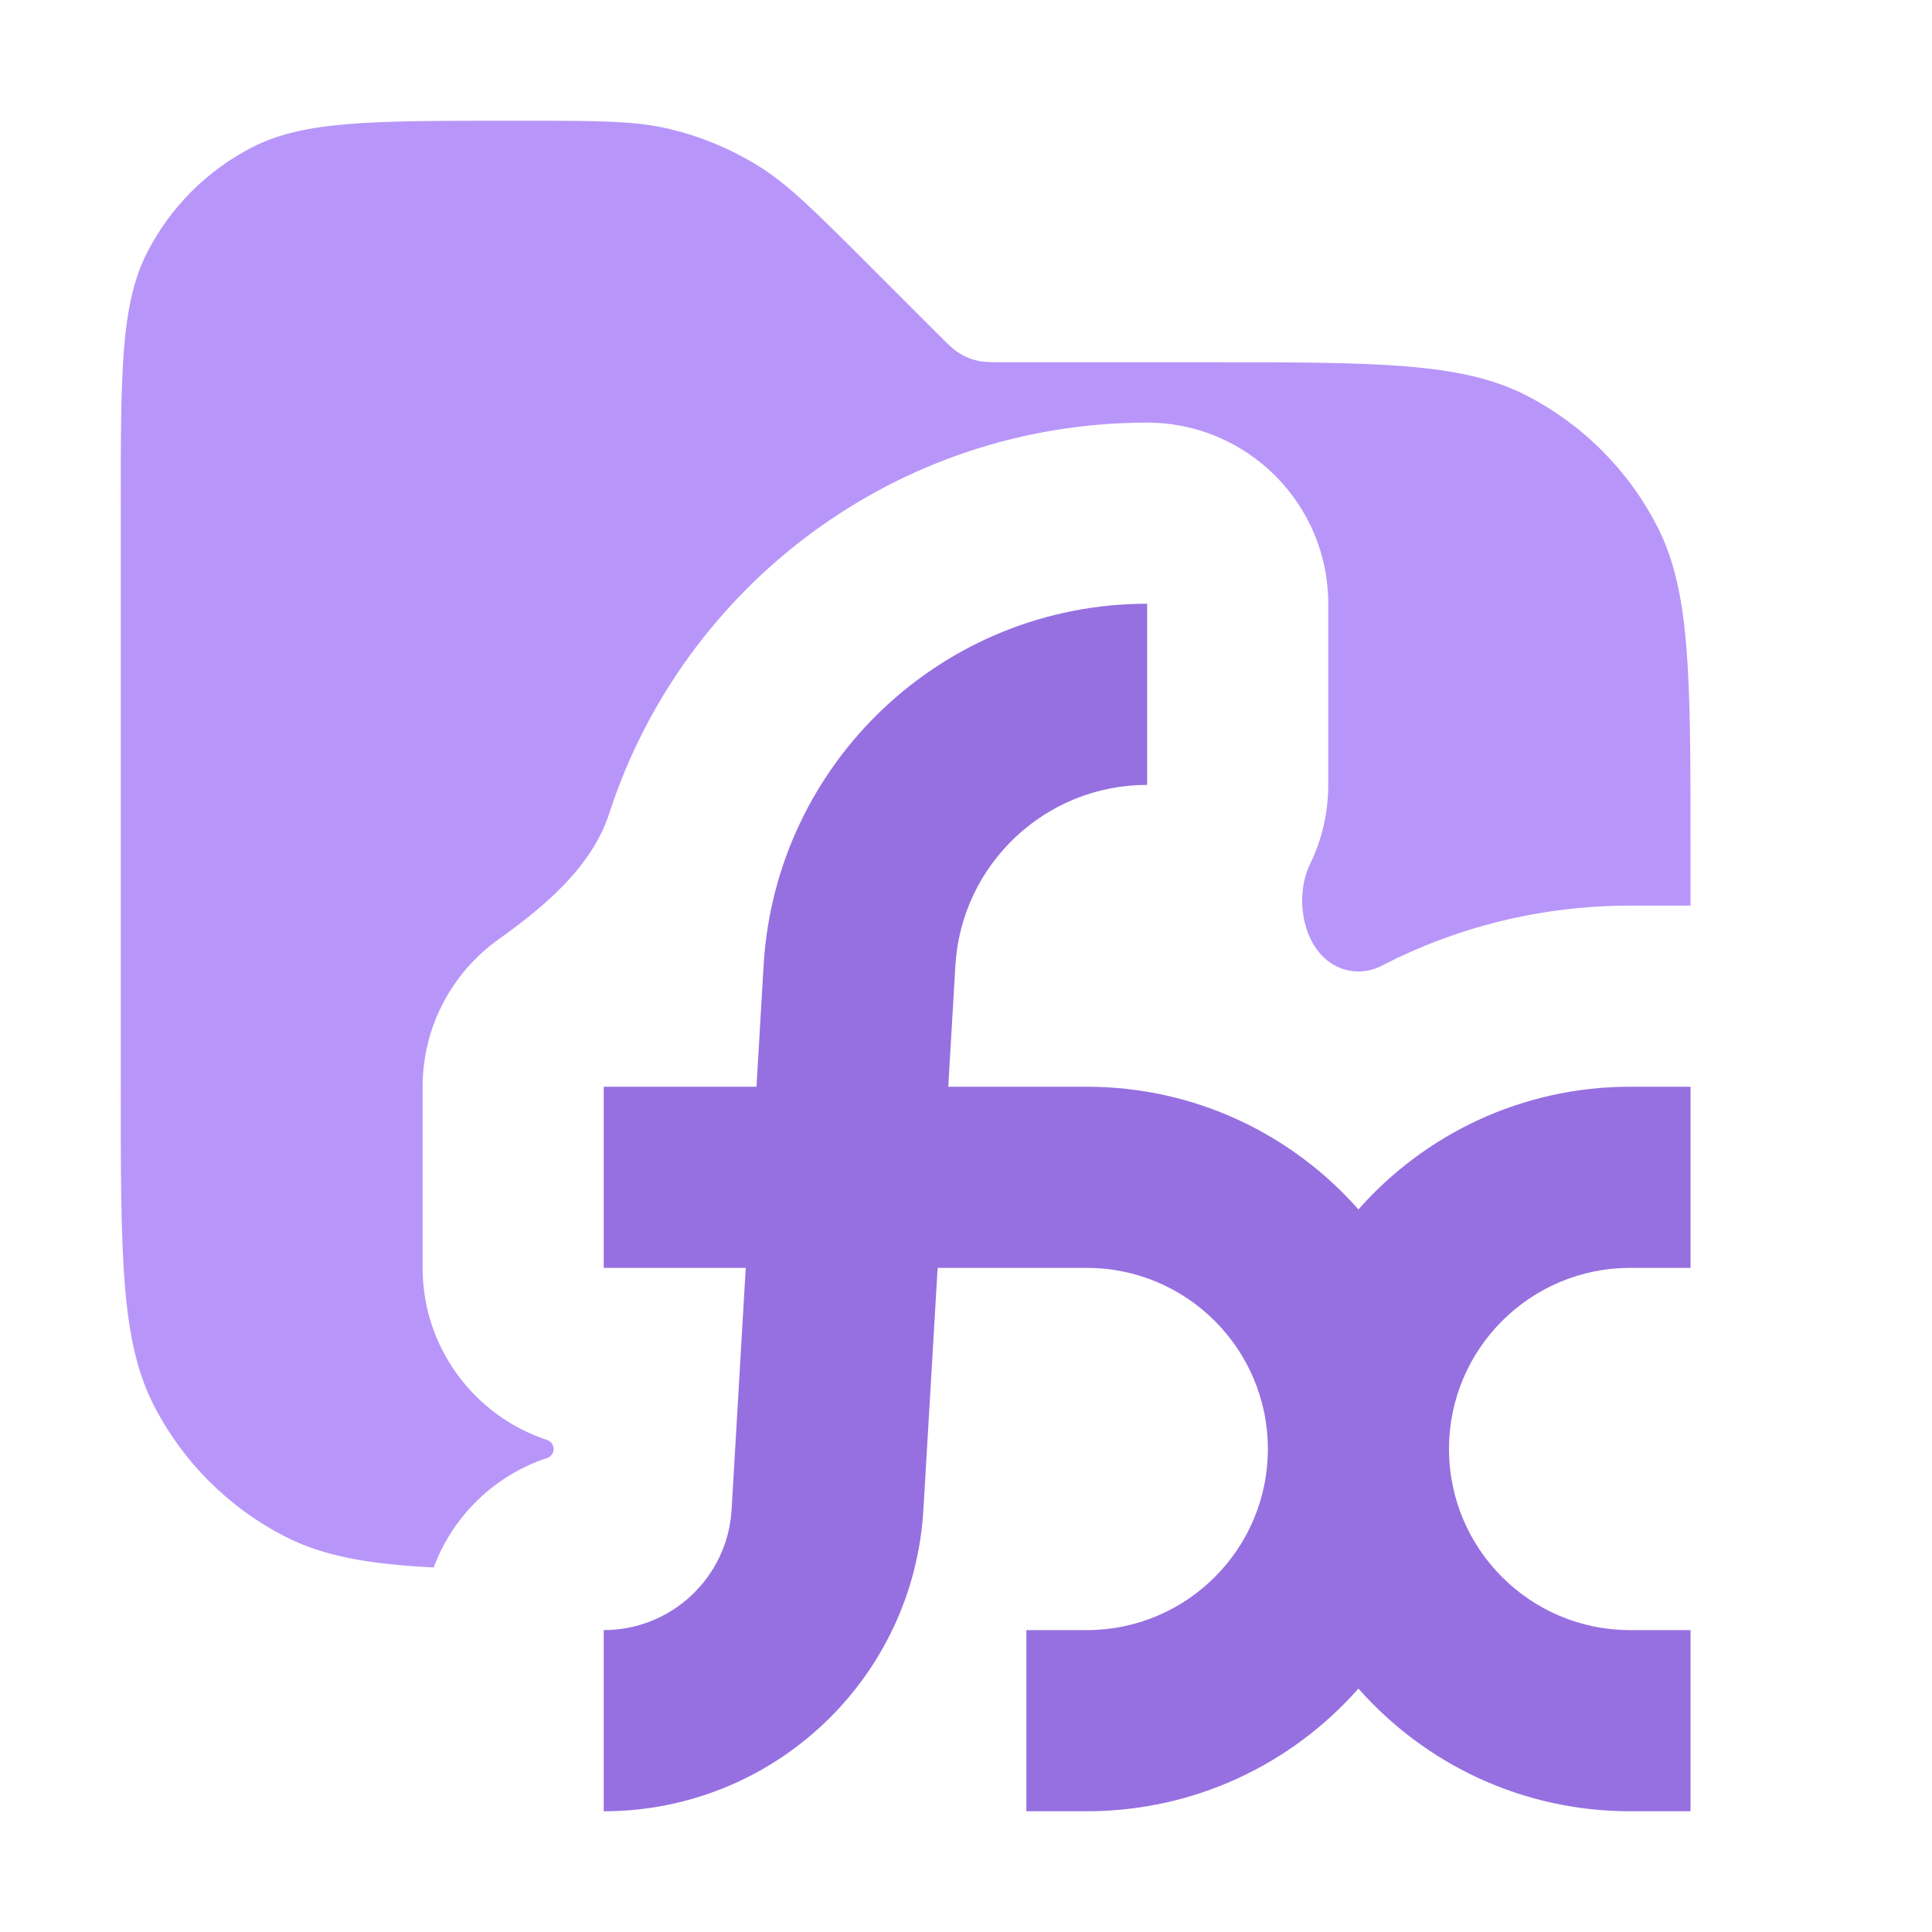
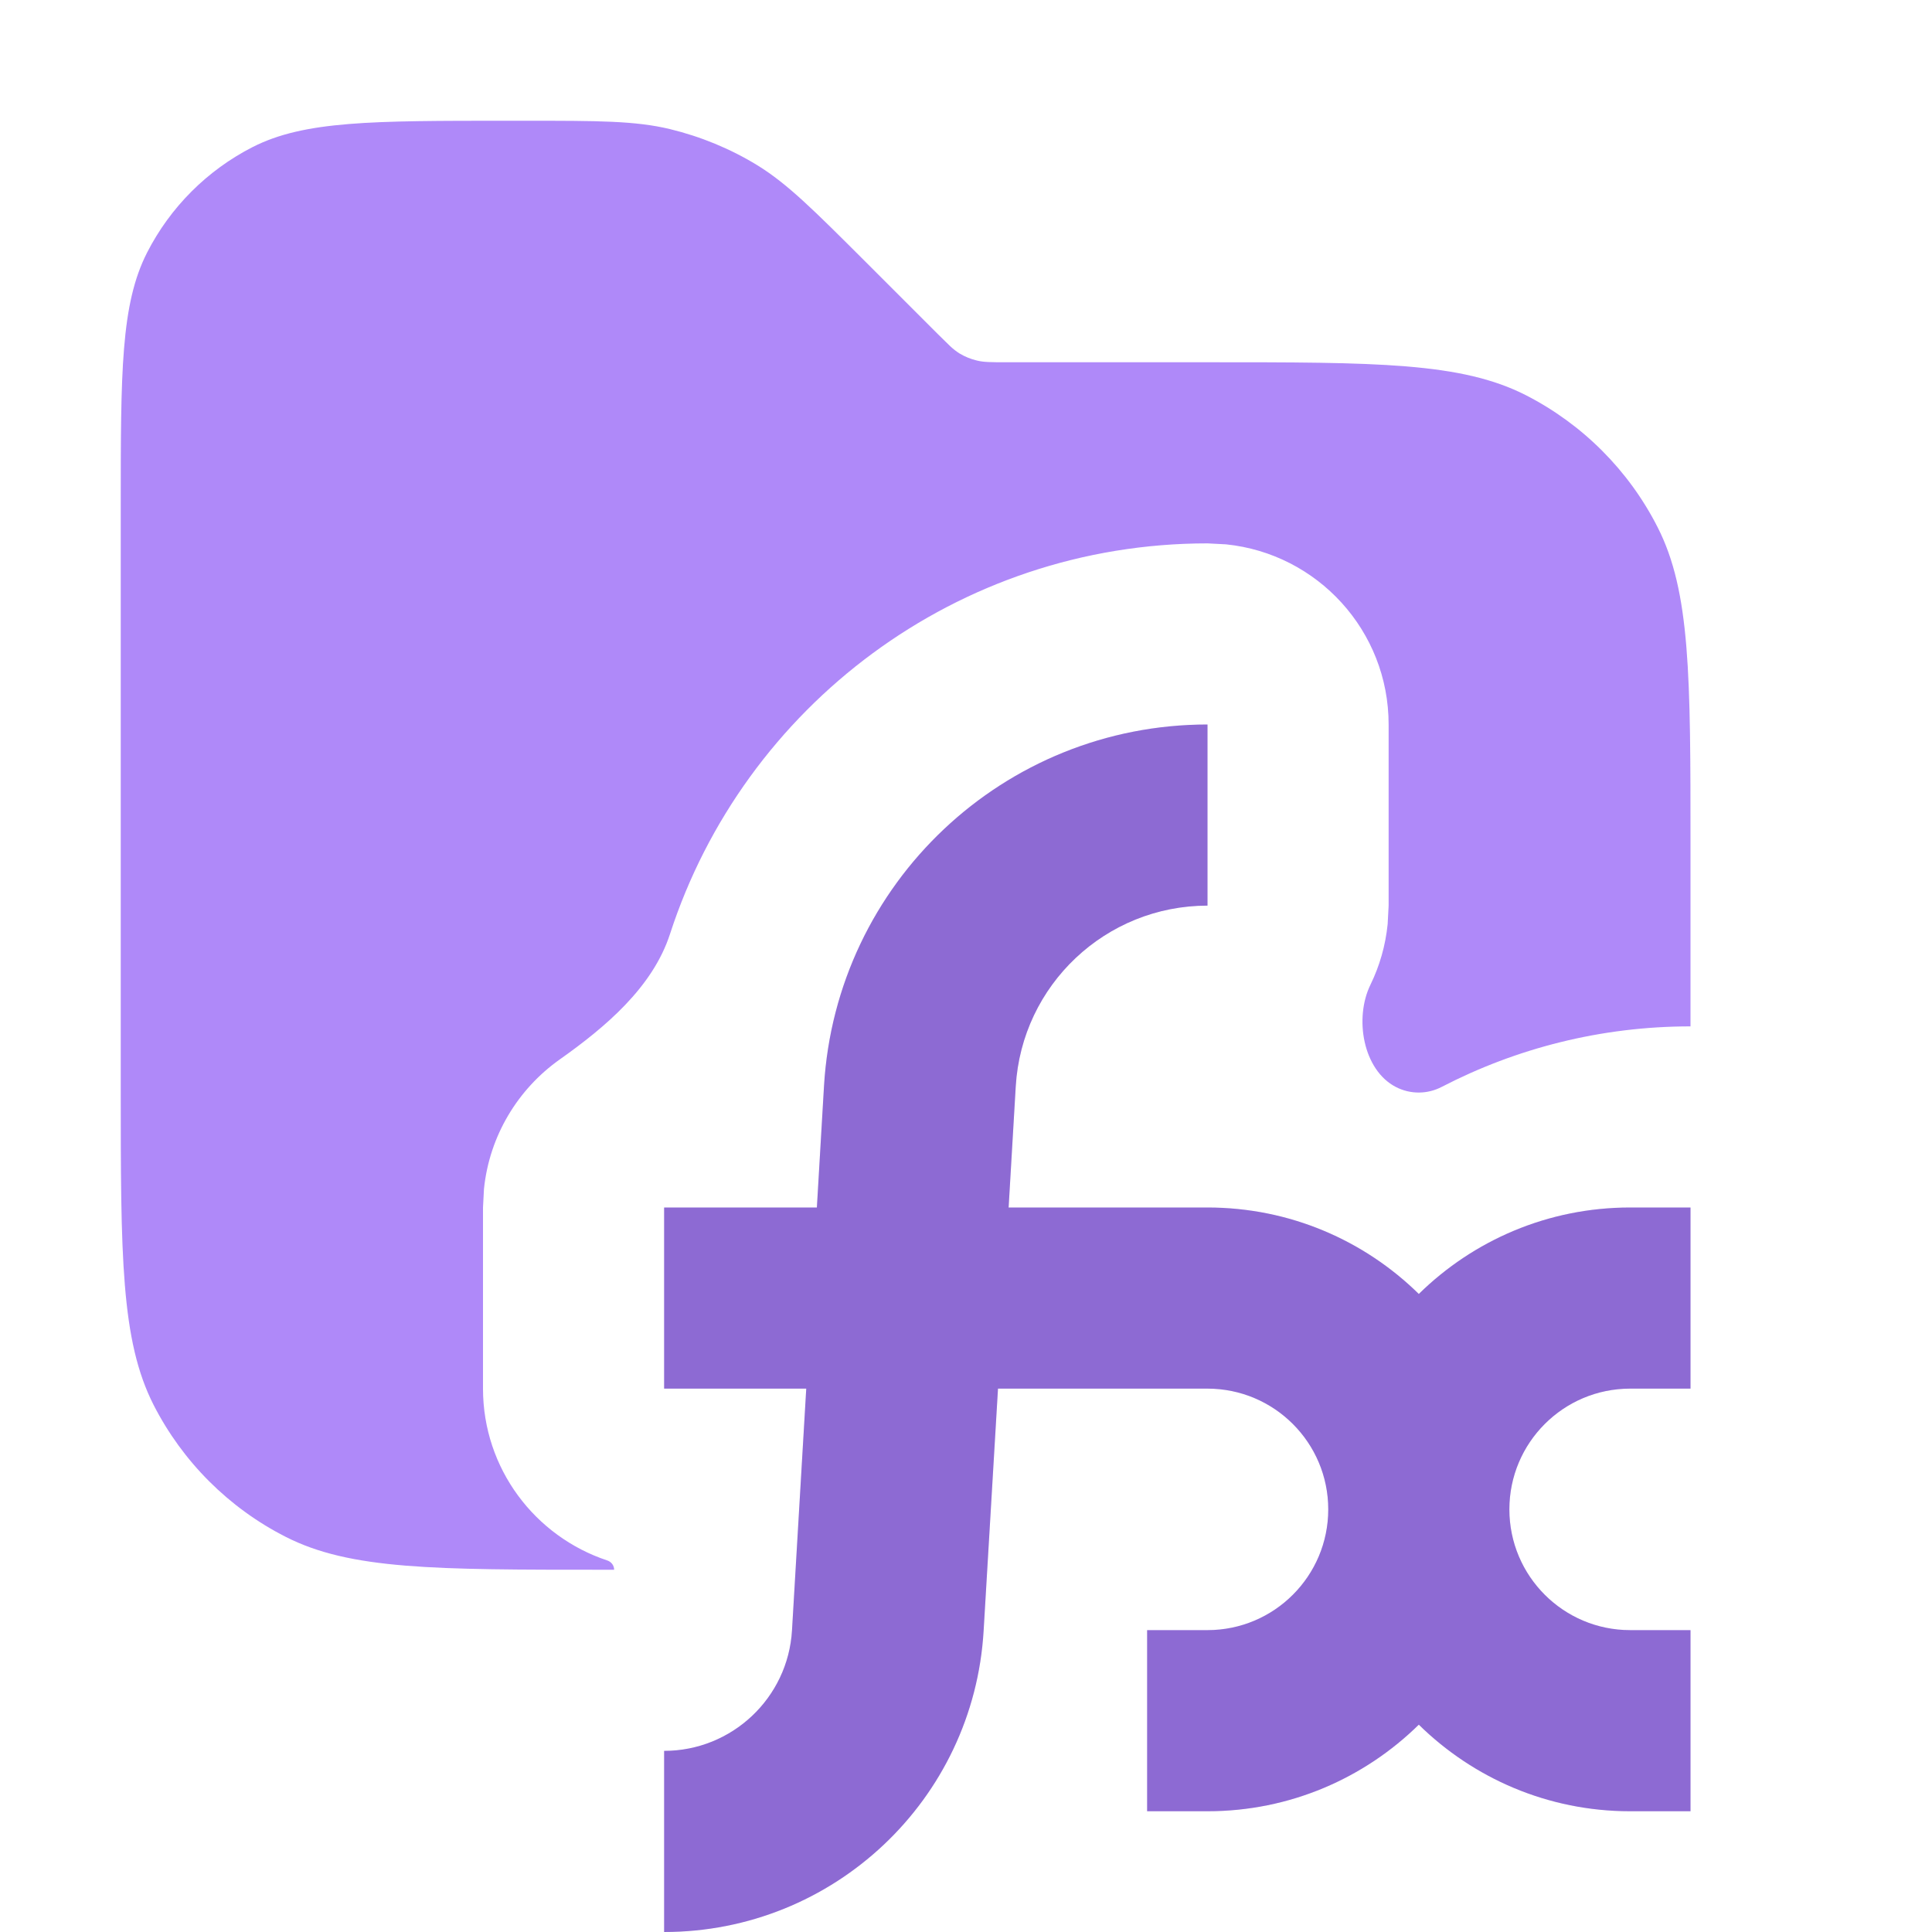
<svg xmlns="http://www.w3.org/2000/svg" width="16" height="16" viewBox="0 0 16 16" fill="none">
-   <path opacity="0.8" fill-rule="evenodd" clip-rule="evenodd" d="M1 4.2V9C1 10.4 1 11.1 1.272 11.635C1.512 12.105 1.895 12.488 2.365 12.727C2.68 12.888 3.053 12.954 3.592 12.981C3.75 12.554 4.096 12.218 4.53 12.075C4.561 12.065 4.583 12.037 4.585 12.005C4.587 11.969 4.564 11.936 4.53 11.925C3.932 11.728 3.5 11.164 3.5 10.5V9C3.5 8.495 3.75 8.048 4.133 7.776C4.511 7.507 4.903 7.177 5.046 6.735C5.658 4.849 7.429 3.5 9.5 3.5C10.328 3.5 11 4.172 11 5V6.5C11 6.735 10.946 6.958 10.849 7.156C10.715 7.432 10.789 7.859 11.061 7.999C11.18 8.061 11.321 8.06 11.44 7.999C12.057 7.68 12.758 7.5 13.5 7.5H14V7C14 5.6 14 4.9 13.727 4.365C13.488 3.895 13.105 3.512 12.635 3.272C12.1 3 11.4 3 10 3H8.331C8.209 3 8.148 3 8.09 2.986C8.039 2.974 7.991 2.954 7.946 2.926C7.895 2.895 7.852 2.852 7.766 2.766L7.766 2.766L7.766 2.766L7.172 2.172C6.739 1.739 6.523 1.523 6.271 1.368C6.047 1.231 5.803 1.13 5.548 1.069C5.26 1 4.955 1 4.343 1H4.2C3.08 1 2.52 1 2.092 1.218C1.716 1.41 1.41 1.716 1.218 2.092C1 2.52 1 3.08 1 4.2Z" fill="#A67CF8" />
-   <path fill-rule="evenodd" clip-rule="evenodd" d="M5 15V13.5C5.562 13.5 6.026 13.062 6.059 12.502L6.176 10.5H5V9H6.265L6.324 7.995C6.423 6.313 7.815 5 9.5 5V6.5C8.658 6.5 7.961 7.157 7.912 7.997L7.853 9H9C9.896 9 10.7 9.393 11.25 10.016C11.8 9.393 12.604 9 13.5 9H14V10.5H13.5C12.672 10.5 12 11.172 12 12C12 12.828 12.672 13.5 13.5 13.5H14V15H13.5C12.604 15 11.8 14.607 11.25 13.984C10.7 14.607 9.896 15 9 15H8.5V13.5H9C9.828 13.5 10.5 12.828 10.5 12C10.5 11.172 9.828 10.5 9 10.5H7.765L7.647 12.504C7.564 13.906 6.404 15 5 15Z" fill="#A67CF8" />
-   <path fill-rule="evenodd" clip-rule="evenodd" d="M5 15V13.5C5.562 13.5 6.026 13.062 6.059 12.502L6.176 10.5H5V9H6.265L6.324 7.995C6.423 6.313 7.815 5 9.5 5V6.5C8.658 6.5 7.961 7.157 7.912 7.997L7.853 9H9C9.896 9 10.7 9.393 11.25 10.016C11.8 9.393 12.604 9 13.5 9H14V10.5H13.5C12.672 10.5 12 11.172 12 12C12 12.828 12.672 13.5 13.5 13.5H14V15H13.5C12.604 15 11.8 14.607 11.25 13.984C10.7 14.607 9.896 15 9 15H8.5V13.5H9C9.828 13.5 10.5 12.828 10.5 12C10.5 11.172 9.828 10.5 9 10.5H7.765L7.647 12.504C7.564 13.906 6.404 15 5 15Z" fill="black" fill-opacity="0.1" style="mix-blend-mode:plus-darker" />
+   <path opacity="0.9" d="M4.343 1C4.954 1 5.26 1 5.548 1.069C5.803 1.131 6.047 1.231 6.271 1.368C6.523 1.523 6.739 1.74 7.172 2.172L7.766 2.766L7.869 2.867C7.897 2.893 7.921 2.911 7.946 2.927C7.991 2.954 8.04 2.974 8.091 2.986C8.148 3 8.209 3 8.331 3H10C11.4 3 12.1 3 12.635 3.272C13.105 3.512 13.488 3.895 13.727 4.365C14 4.9 14 5.6 14 7V8.5C13.257 8.5 12.556 8.682 11.94 9.001C11.821 9.063 11.68 9.064 11.56 9.002C11.287 8.861 11.214 8.431 11.35 8.154C11.425 8 11.474 7.832 11.492 7.653L11.5 7.5V6C11.5 5.223 10.91 4.585 10.153 4.508L10 4.5C7.929 4.5 6.161 5.849 5.549 7.734C5.406 8.176 5.013 8.507 4.634 8.775C4.29 9.019 4.053 9.405 4.008 9.847L4 10V11.5C4 12.164 4.432 12.725 5.029 12.923C5.063 12.934 5.086 12.965 5.086 13H5C3.6 13 2.9 13 2.365 12.727C1.895 12.488 1.512 12.105 1.272 11.635C1 11.1 1 10.4 1 9V4.2C1 3.08 1 2.52 1.218 2.092C1.41 1.716 1.716 1.41 2.092 1.218C2.52 1 3.08 1 4.2 1H4.343Z" fill="#A67CF8" />
+   <path d="M10 7.5C9.158 7.5 8.462 8.156 8.412 8.997L8.353 10H10C10.682 10 11.299 10.273 11.75 10.716C12.201 10.273 12.818 10 13.5 10H14V11.5H13.5C12.948 11.5 12.5 11.948 12.5 12.5C12.5 13.052 12.948 13.5 13.5 13.5H14V15H13.5C12.818 15 12.201 14.726 11.75 14.283C11.299 14.726 10.682 15 10 15H9.5V13.5H10C10.552 13.5 11 13.052 11 12.5C11 11.948 10.552 11.5 10 11.5H8.265L8.146 13.504C8.064 14.905 6.904 16 5.5 16V14.5C6.061 14.5 6.526 14.062 6.559 13.502L6.677 11.5H5.5V10H6.765L6.824 8.995C6.923 7.313 8.315 6 10 6V7.5Z" fill="#A67CF8" />
+   <path d="M10 7.5C9.158 7.5 8.462 8.156 8.412 8.997L8.353 10H10C10.682 10 11.299 10.273 11.75 10.716C12.201 10.273 12.818 10 13.5 10H14V11.5H13.5C12.948 11.5 12.5 11.948 12.5 12.5C12.5 13.052 12.948 13.5 13.5 13.5H14V15H13.5C12.818 15 12.201 14.726 11.75 14.283C11.299 14.726 10.682 15 10 15H9.5V13.5H10C10.552 13.5 11 13.052 11 12.5C11 11.948 10.552 11.5 10 11.5H8.265L8.146 13.504C8.064 14.905 6.904 16 5.5 16V14.5C6.061 14.5 6.526 14.062 6.559 13.502L6.677 11.5H5.5V10H6.765L6.824 8.995C6.923 7.313 8.315 6 10 6V7.5Z" fill="black" fill-opacity="0.15" style="mix-blend-mode:plus-darker" />
</svg>
